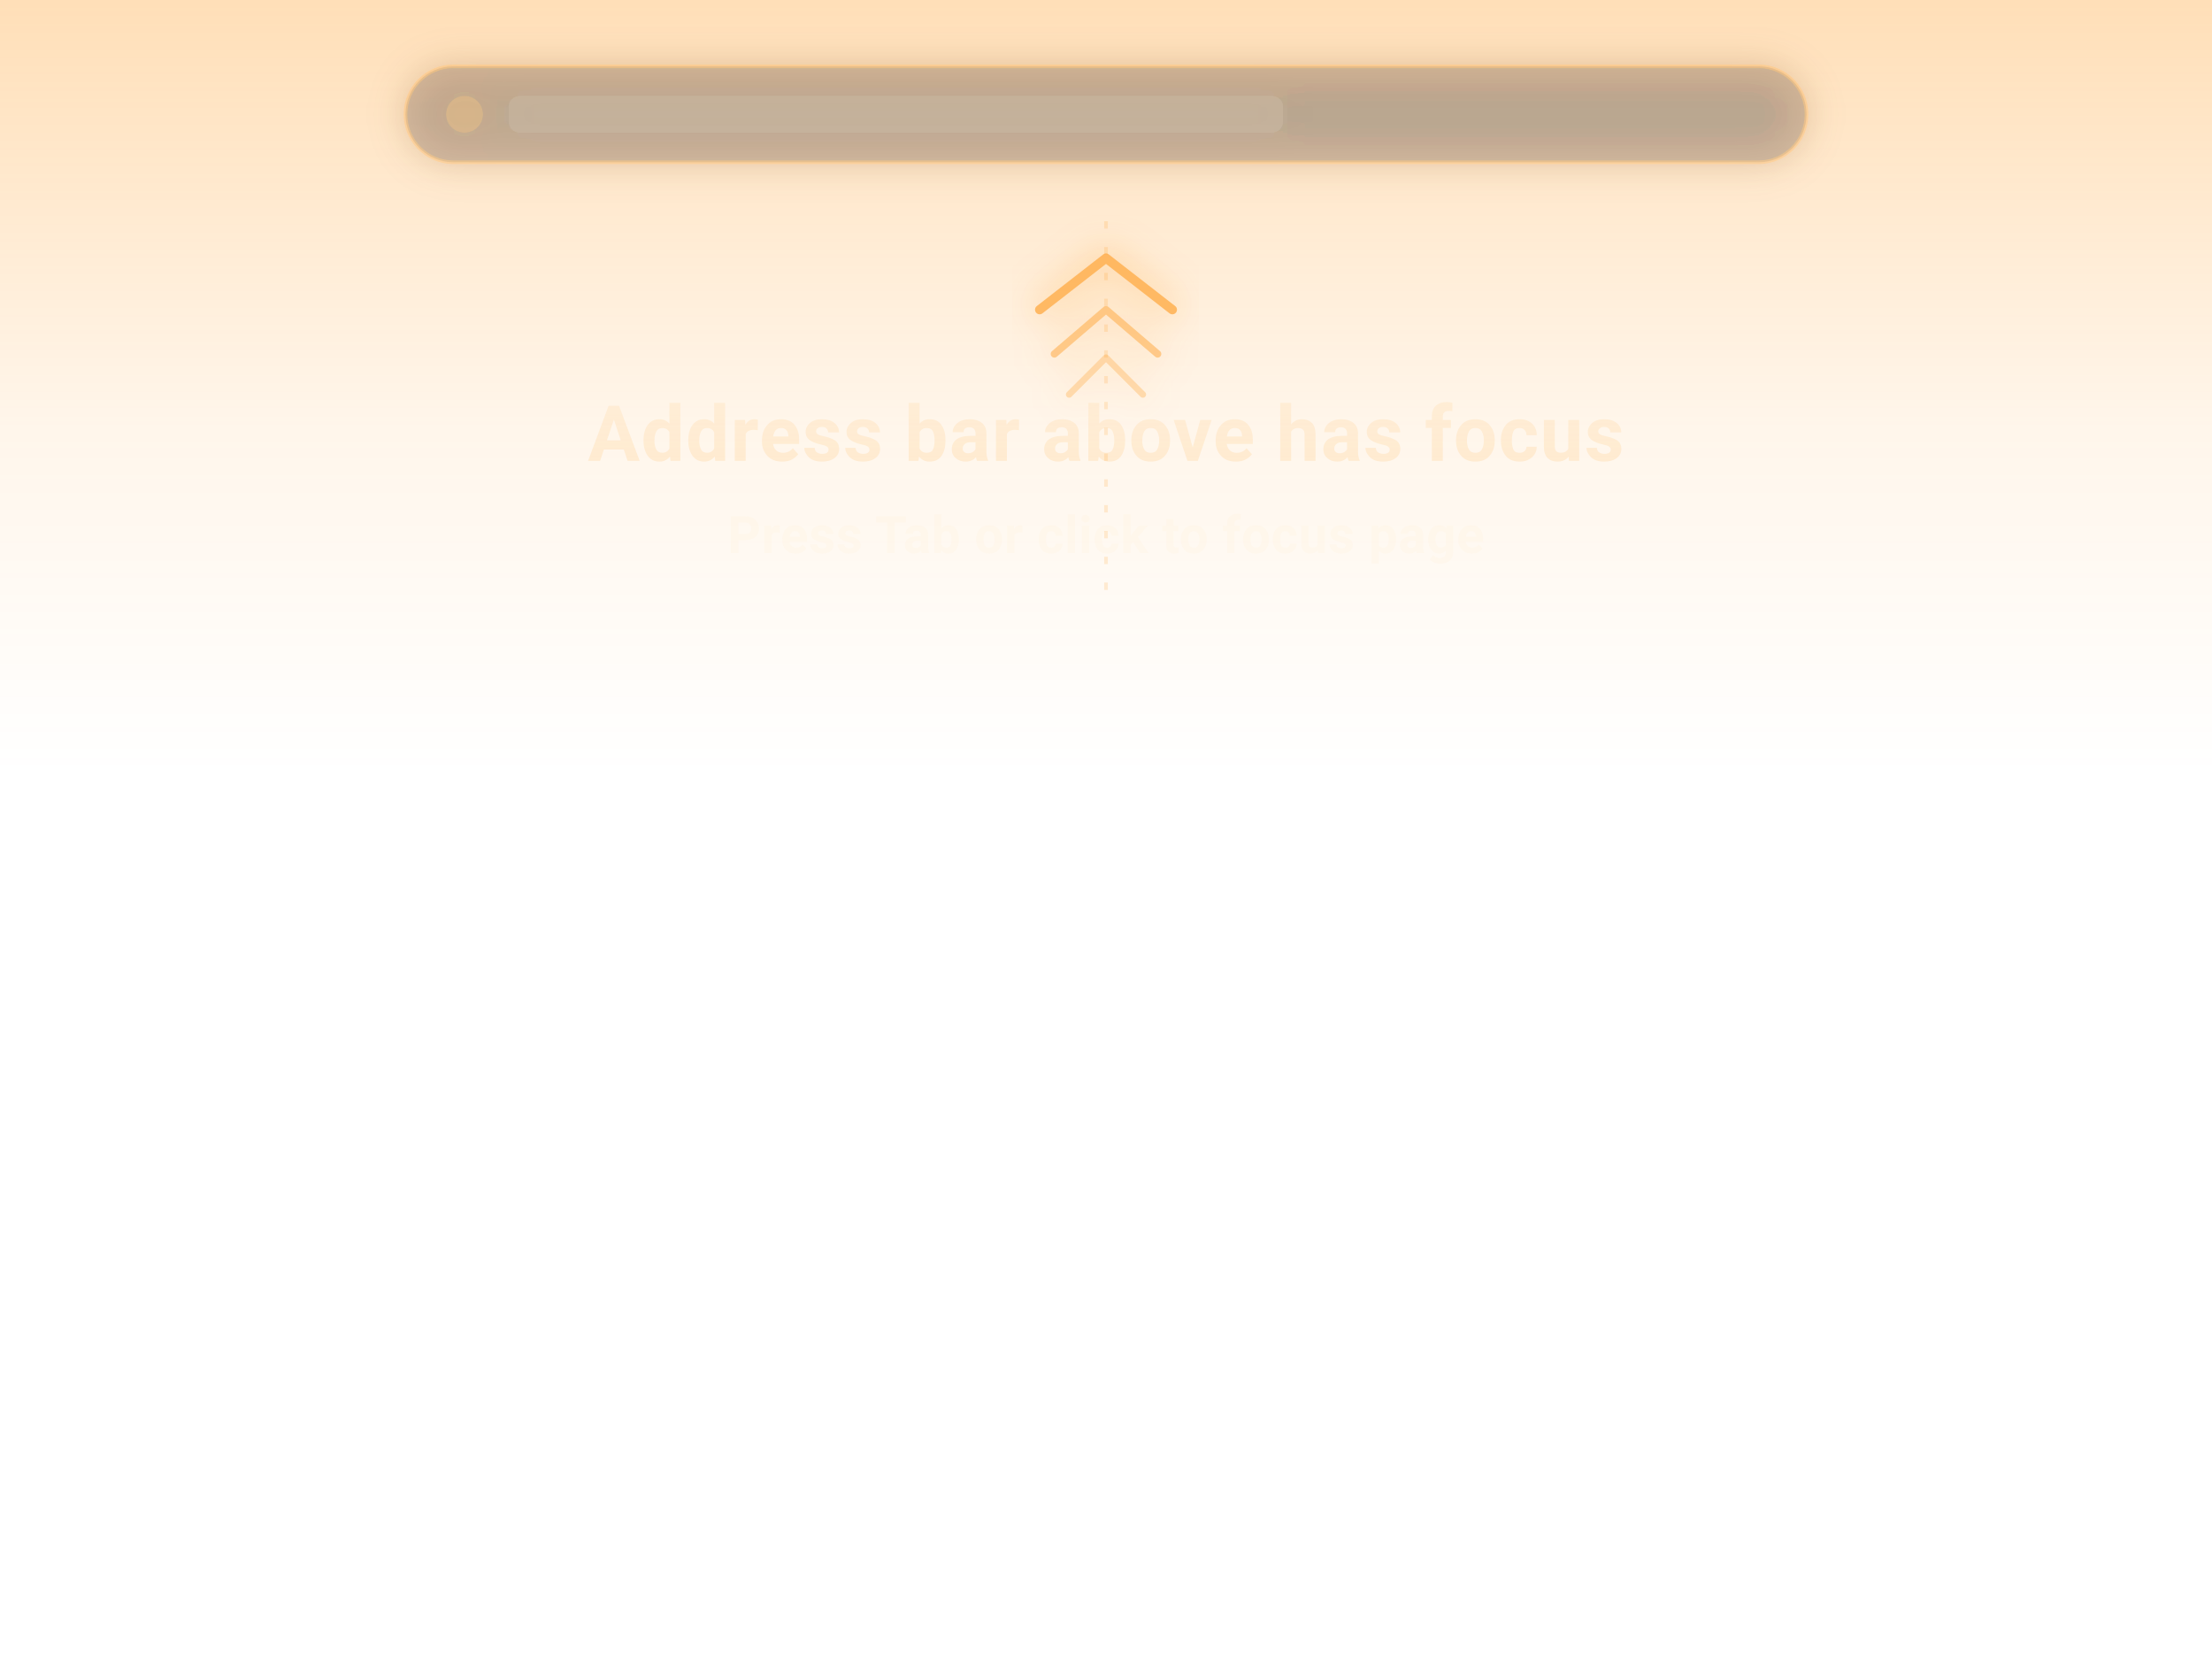
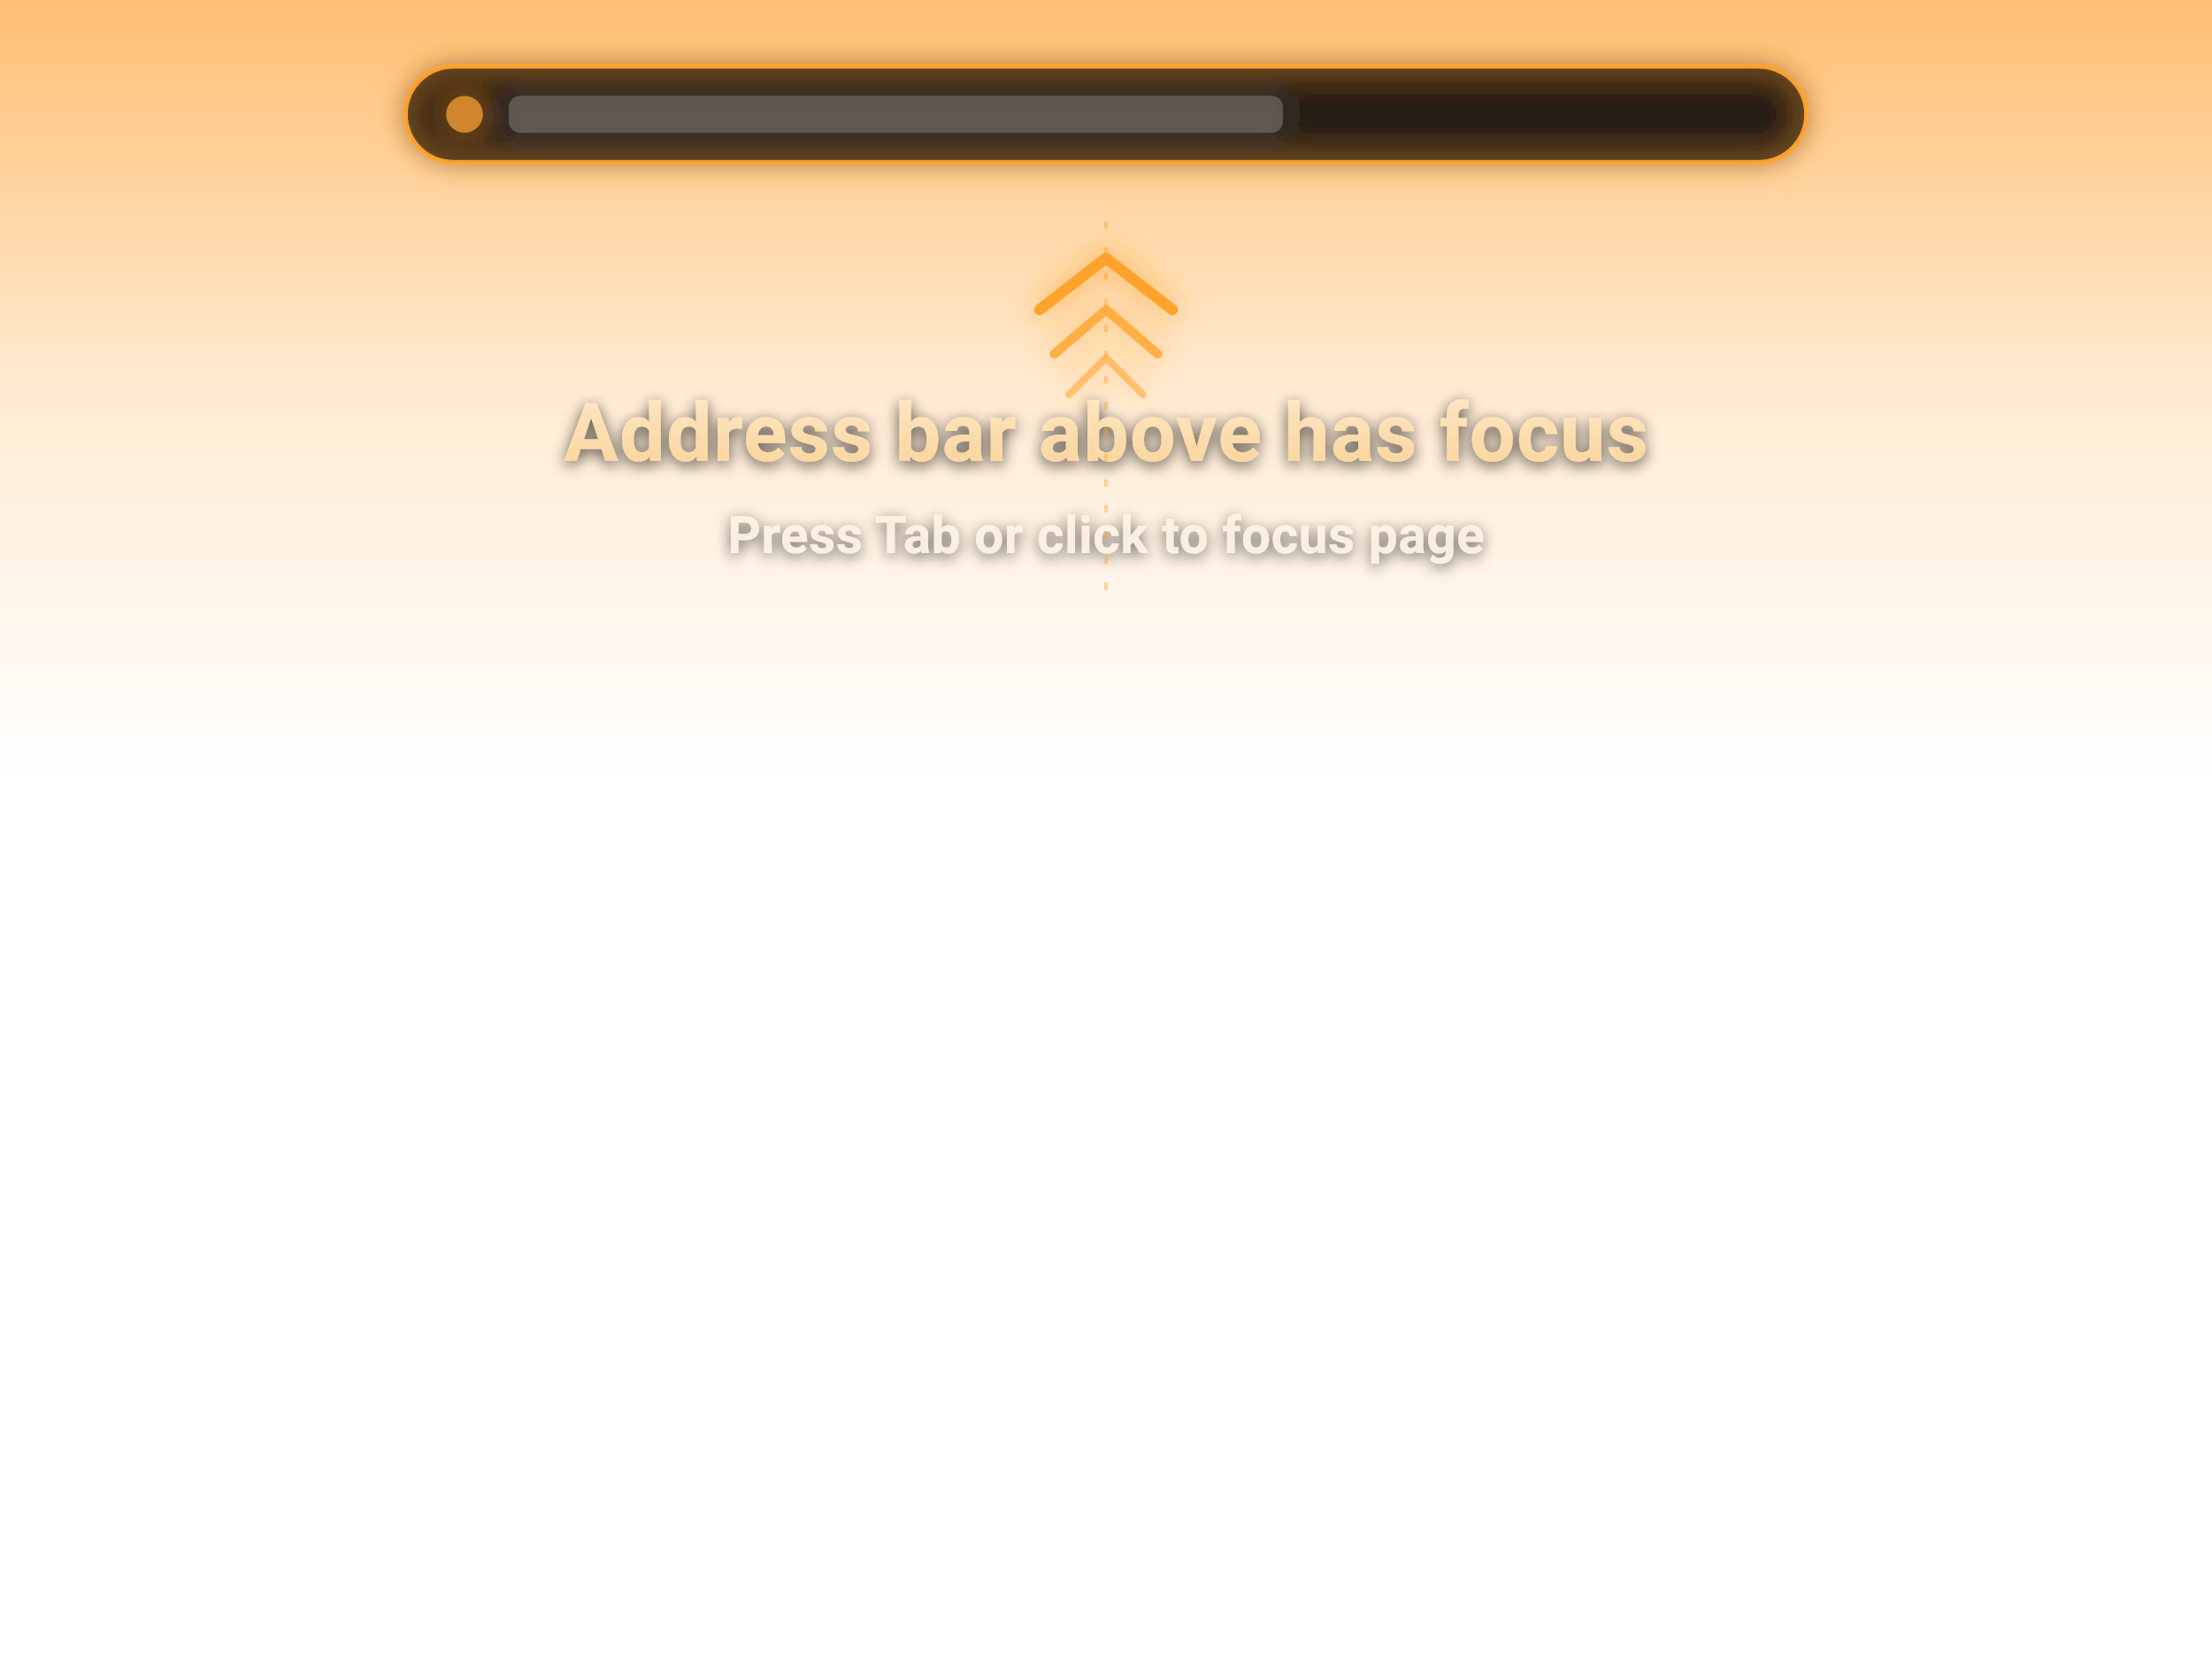
- <svg xmlns="http://www.w3.org/2000/svg" viewBox="0 0 1200 900" fill="none" role="img" aria-hidden="true">
+ <svg xmlns="http://www.w3.org/2000/svg" viewBox="0 0 1200 900" width="1200" height="900" fill="none" role="img" aria-hidden="true">
  <defs>
    <linearGradient id="glow" x1="600" y1="0" x2="600" y2="420" gradientUnits="userSpaceOnUse">
-       <stop offset="0%" stop-color="rgb(255,140,0)" stop-opacity="0.28" />
-       <stop offset="55%" stop-color="rgb(255,140,0)" stop-opacity="0.08" />
+       <stop offset="0%" stop-color="rgb(255,140,0)" stop-opacity="0.55" />
+       <stop offset="50%" stop-color="rgb(255,140,0)" stop-opacity="0.18" />
      <stop offset="100%" stop-color="rgb(255,140,0)" stop-opacity="0" />
    </linearGradient>
    <linearGradient id="textFill" x1="600" y1="180" x2="600" y2="320" gradientUnits="userSpaceOnUse">
-       <stop offset="0%" stop-color="rgb(255,240,220)" stop-opacity="0.42" />
-       <stop offset="100%" stop-color="rgb(255,180,80)" stop-opacity="0.22" />
+       <stop offset="0%" stop-color="rgb(255,245,230)" stop-opacity="0.95" />
+       <stop offset="100%" stop-color="rgb(255,190,90)" stop-opacity="0.88" />
    </linearGradient>
-     <filter id="softGlow" x="-20%" y="-40%" width="140%" height="200%">
-       <feGaussianBlur stdDeviation="10" result="blur" />
+     <filter id="softGlow" x="-30%" y="-50%" width="160%" height="220%">
+       <feGaussianBlur stdDeviation="8" result="blur" />
      <feMerge>
        <feMergeNode in="blur" />
        <feMergeNode in="SourceGraphic" />
      </feMerge>
    </filter>
+     <filter id="textShadow" x="-10%" y="-30%" width="120%" height="160%">
+       <feDropShadow dx="0" dy="2" stdDeviation="4" flood-color="rgb(0,0,0)" flood-opacity="0.75" />
+     </filter>
  </defs>
  <rect x="0" y="0" width="1200" height="420" fill="url(#glow)" />
-   <g opacity="0.34" filter="url(#softGlow)">
-     <rect x="220" y="36" width="760" height="52" rx="26" fill="rgba(0,0,0,0.55)" stroke="rgba(255,140,0,0.55)" stroke-width="2" />
-     <circle cx="252" cy="62" r="10" fill="rgba(255,140,0,0.35)" />
-     <rect x="276" y="52" width="420" height="20" rx="6" fill="rgba(255,255,255,0.12)" />
+   <g opacity="0.92" filter="url(#softGlow)">
+     <rect x="220" y="36" width="760" height="52" rx="26" fill="rgba(0,0,0,0.72)" stroke="rgba(255,160,40,0.95)" stroke-width="2.5" />
+     <circle cx="252" cy="62" r="10" fill="rgba(255,160,40,0.75)" />
+     <rect x="276" y="52" width="420" height="20" rx="6" fill="rgba(255,255,255,0.22)" />
  </g>
-   <g transform="translate(600, 140)" opacity="0.55" filter="url(#softGlow)">
-     <path d="M-36 28 L0 0 L36 28" stroke="rgb(255,140,0)" stroke-width="5" stroke-linecap="round" stroke-linejoin="round" />
-     <path d="M-28 52 L0 28 L28 52" stroke="rgb(255,140,0)" stroke-width="4" stroke-linecap="round" stroke-linejoin="round" opacity="0.7" />
-     <path d="M-20 74 L0 54 L20 74" stroke="rgb(255,140,0)" stroke-width="3.5" stroke-linecap="round" stroke-linejoin="round" opacity="0.45" />
+   <g transform="translate(600, 140)" opacity="0.95" filter="url(#softGlow)">
+     <path d="M-36 28 L0 0 L36 28" stroke="rgb(255,160,40)" stroke-width="6" stroke-linecap="round" stroke-linejoin="round" />
+     <path d="M-28 52 L0 28 L28 52" stroke="rgb(255,160,40)" stroke-width="5" stroke-linecap="round" stroke-linejoin="round" opacity="0.8" />
+     <path d="M-20 74 L0 54 L20 74" stroke="rgb(255,160,40)" stroke-width="4" stroke-linecap="round" stroke-linejoin="round" opacity="0.55" />
  </g>
-   <g text-anchor="middle" font-family="system-ui, -apple-system, Segoe UI, Roboto, sans-serif">
-     <text x="600" y="250" fill="url(#textFill)" font-size="42" font-weight="700" letter-spacing="0.6">
+   <g text-anchor="middle" font-family="system-ui, -apple-system, Segoe UI, Roboto, sans-serif" filter="url(#textShadow)">
+     <text x="600" y="250" fill="url(#textFill)" font-size="44" font-weight="700" letter-spacing="0.6">
      Address bar above has focus
    </text>
-     <text x="600" y="300" fill="rgba(255,240,220,0.28)" font-size="28" font-weight="600" letter-spacing="0.3">
+     <text x="600" y="300" fill="rgba(255,245,230,0.82)" font-size="28" font-weight="600" letter-spacing="0.3">
      Press Tab or click to focus page
    </text>
  </g>
-   <g stroke="rgba(255,140,0,0.18)" stroke-width="2" stroke-dasharray="4 10" opacity="0.8">
+   <g stroke="rgba(255,160,40,0.45)" stroke-width="2" stroke-dasharray="4 10" opacity="0.9">
    <line x1="600" y1="320" x2="600" y2="112" />
  </g>
</svg>
